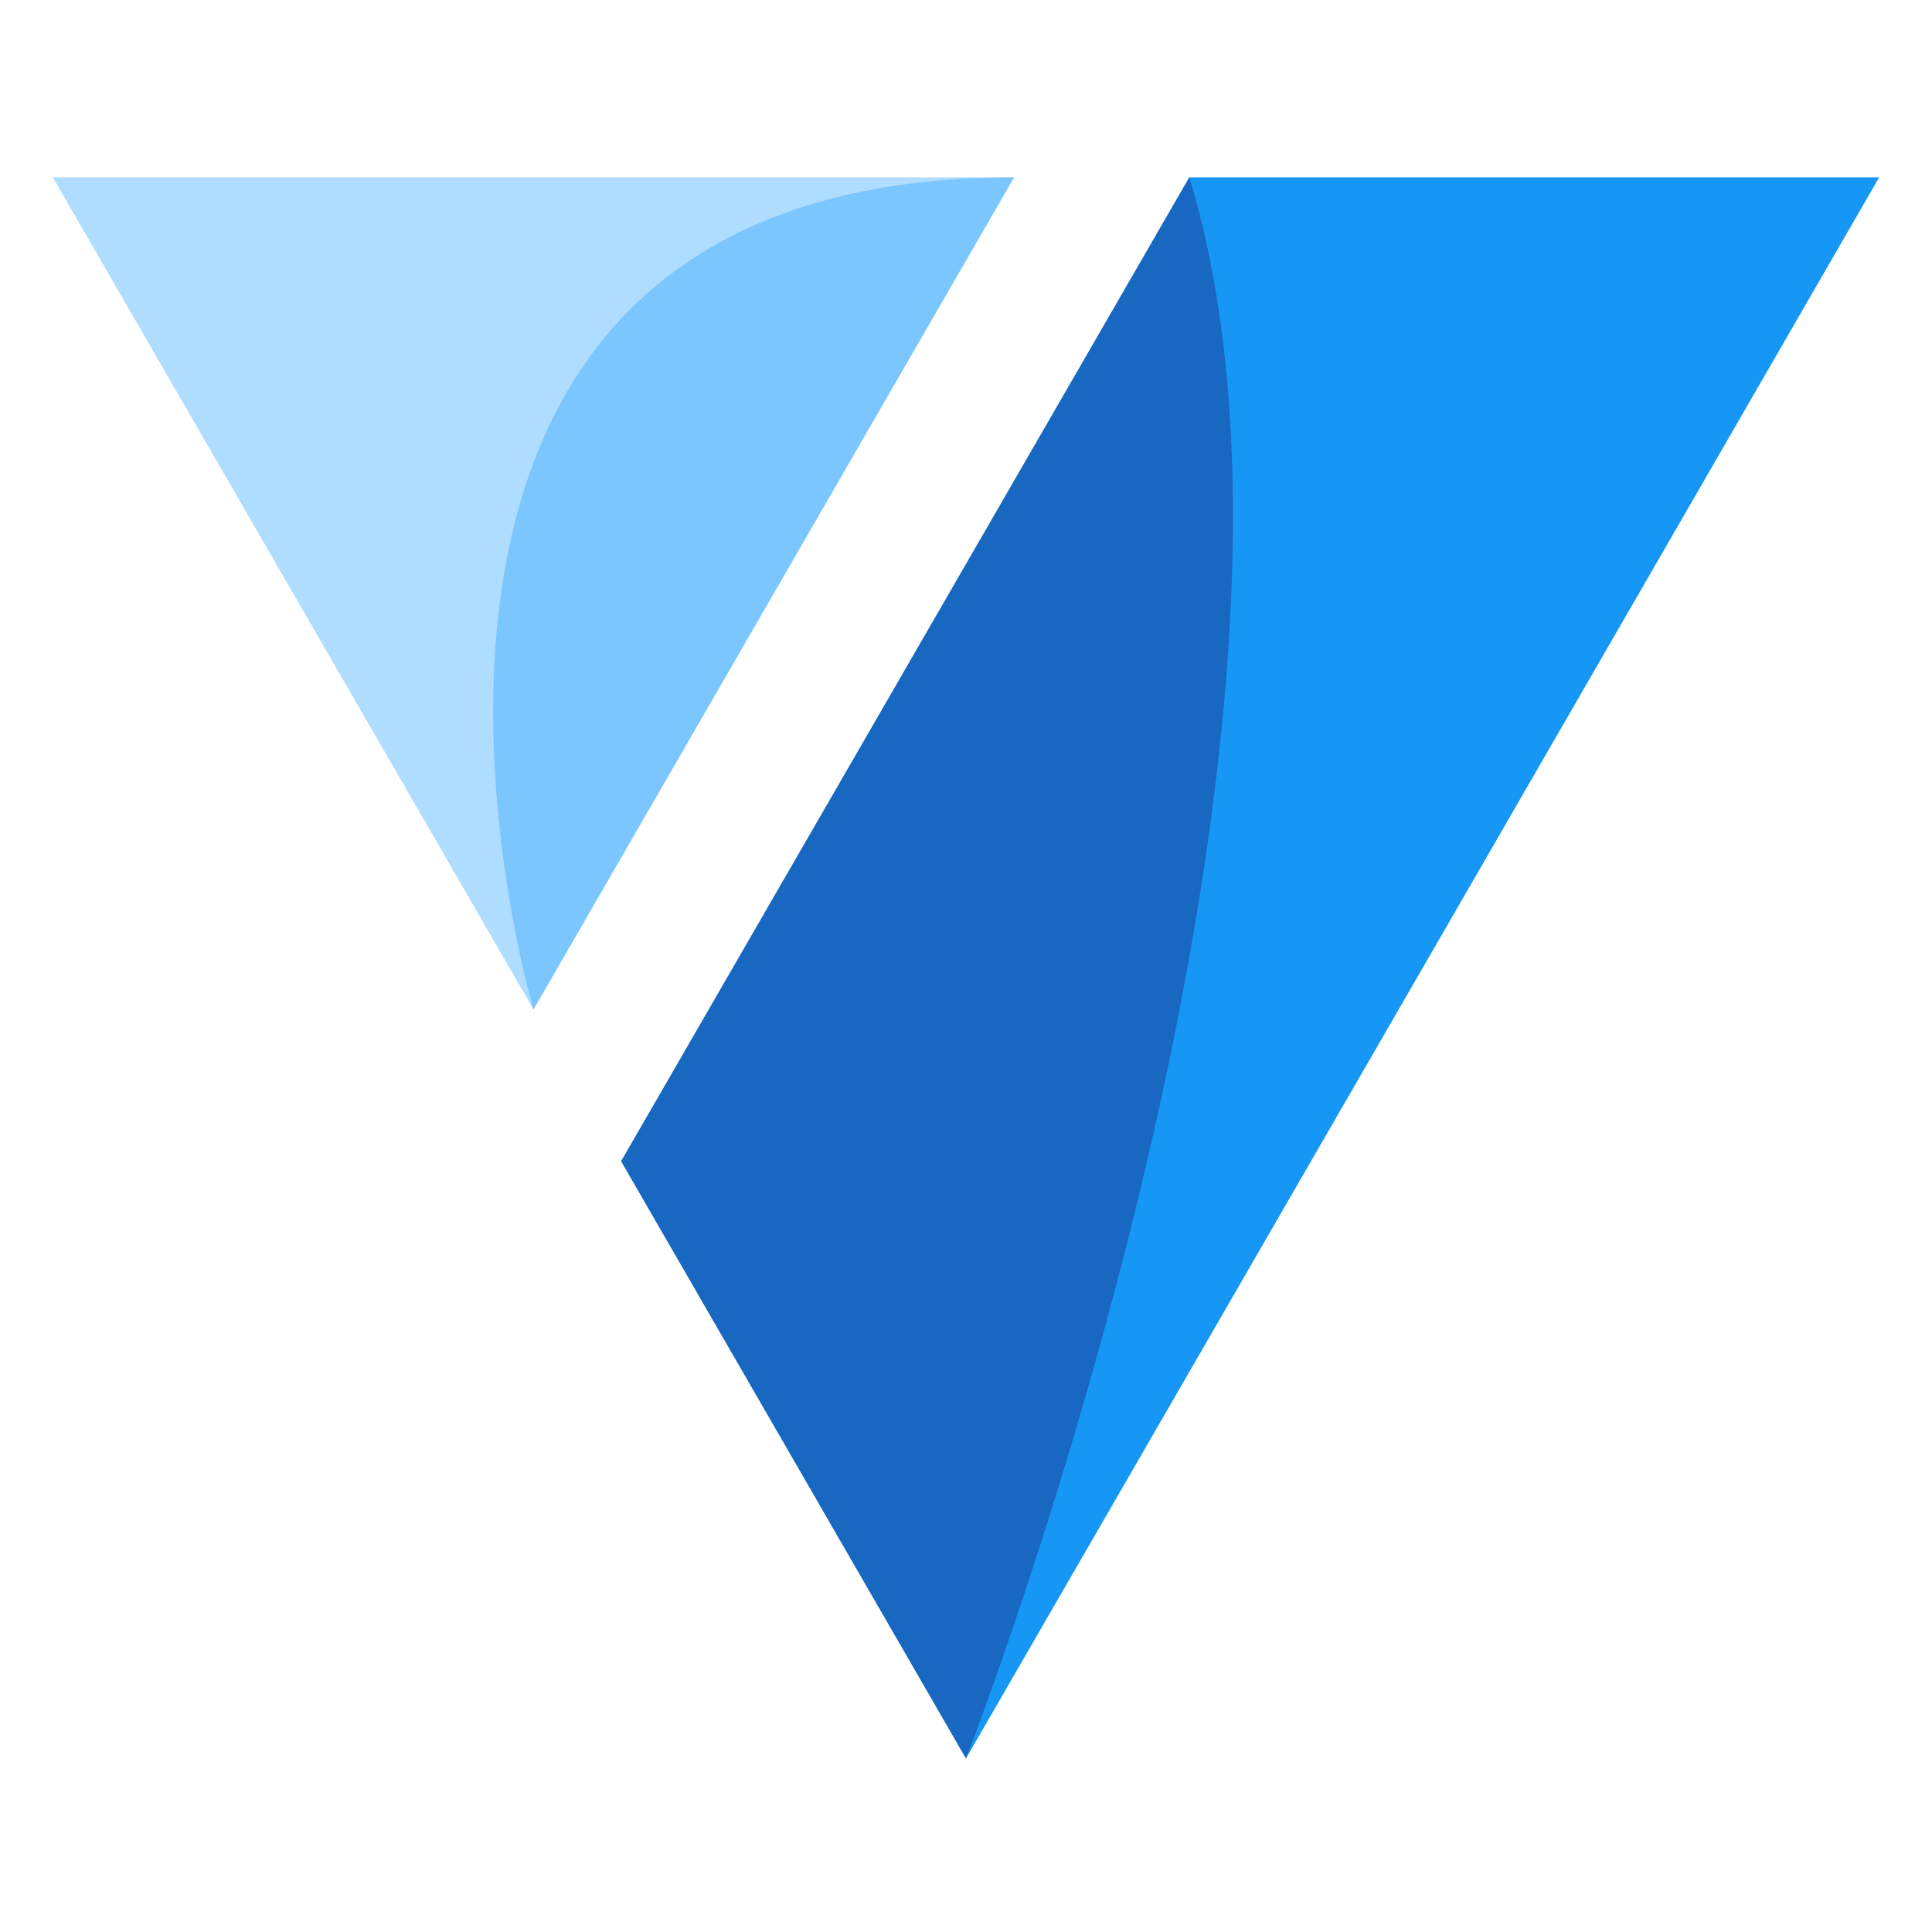
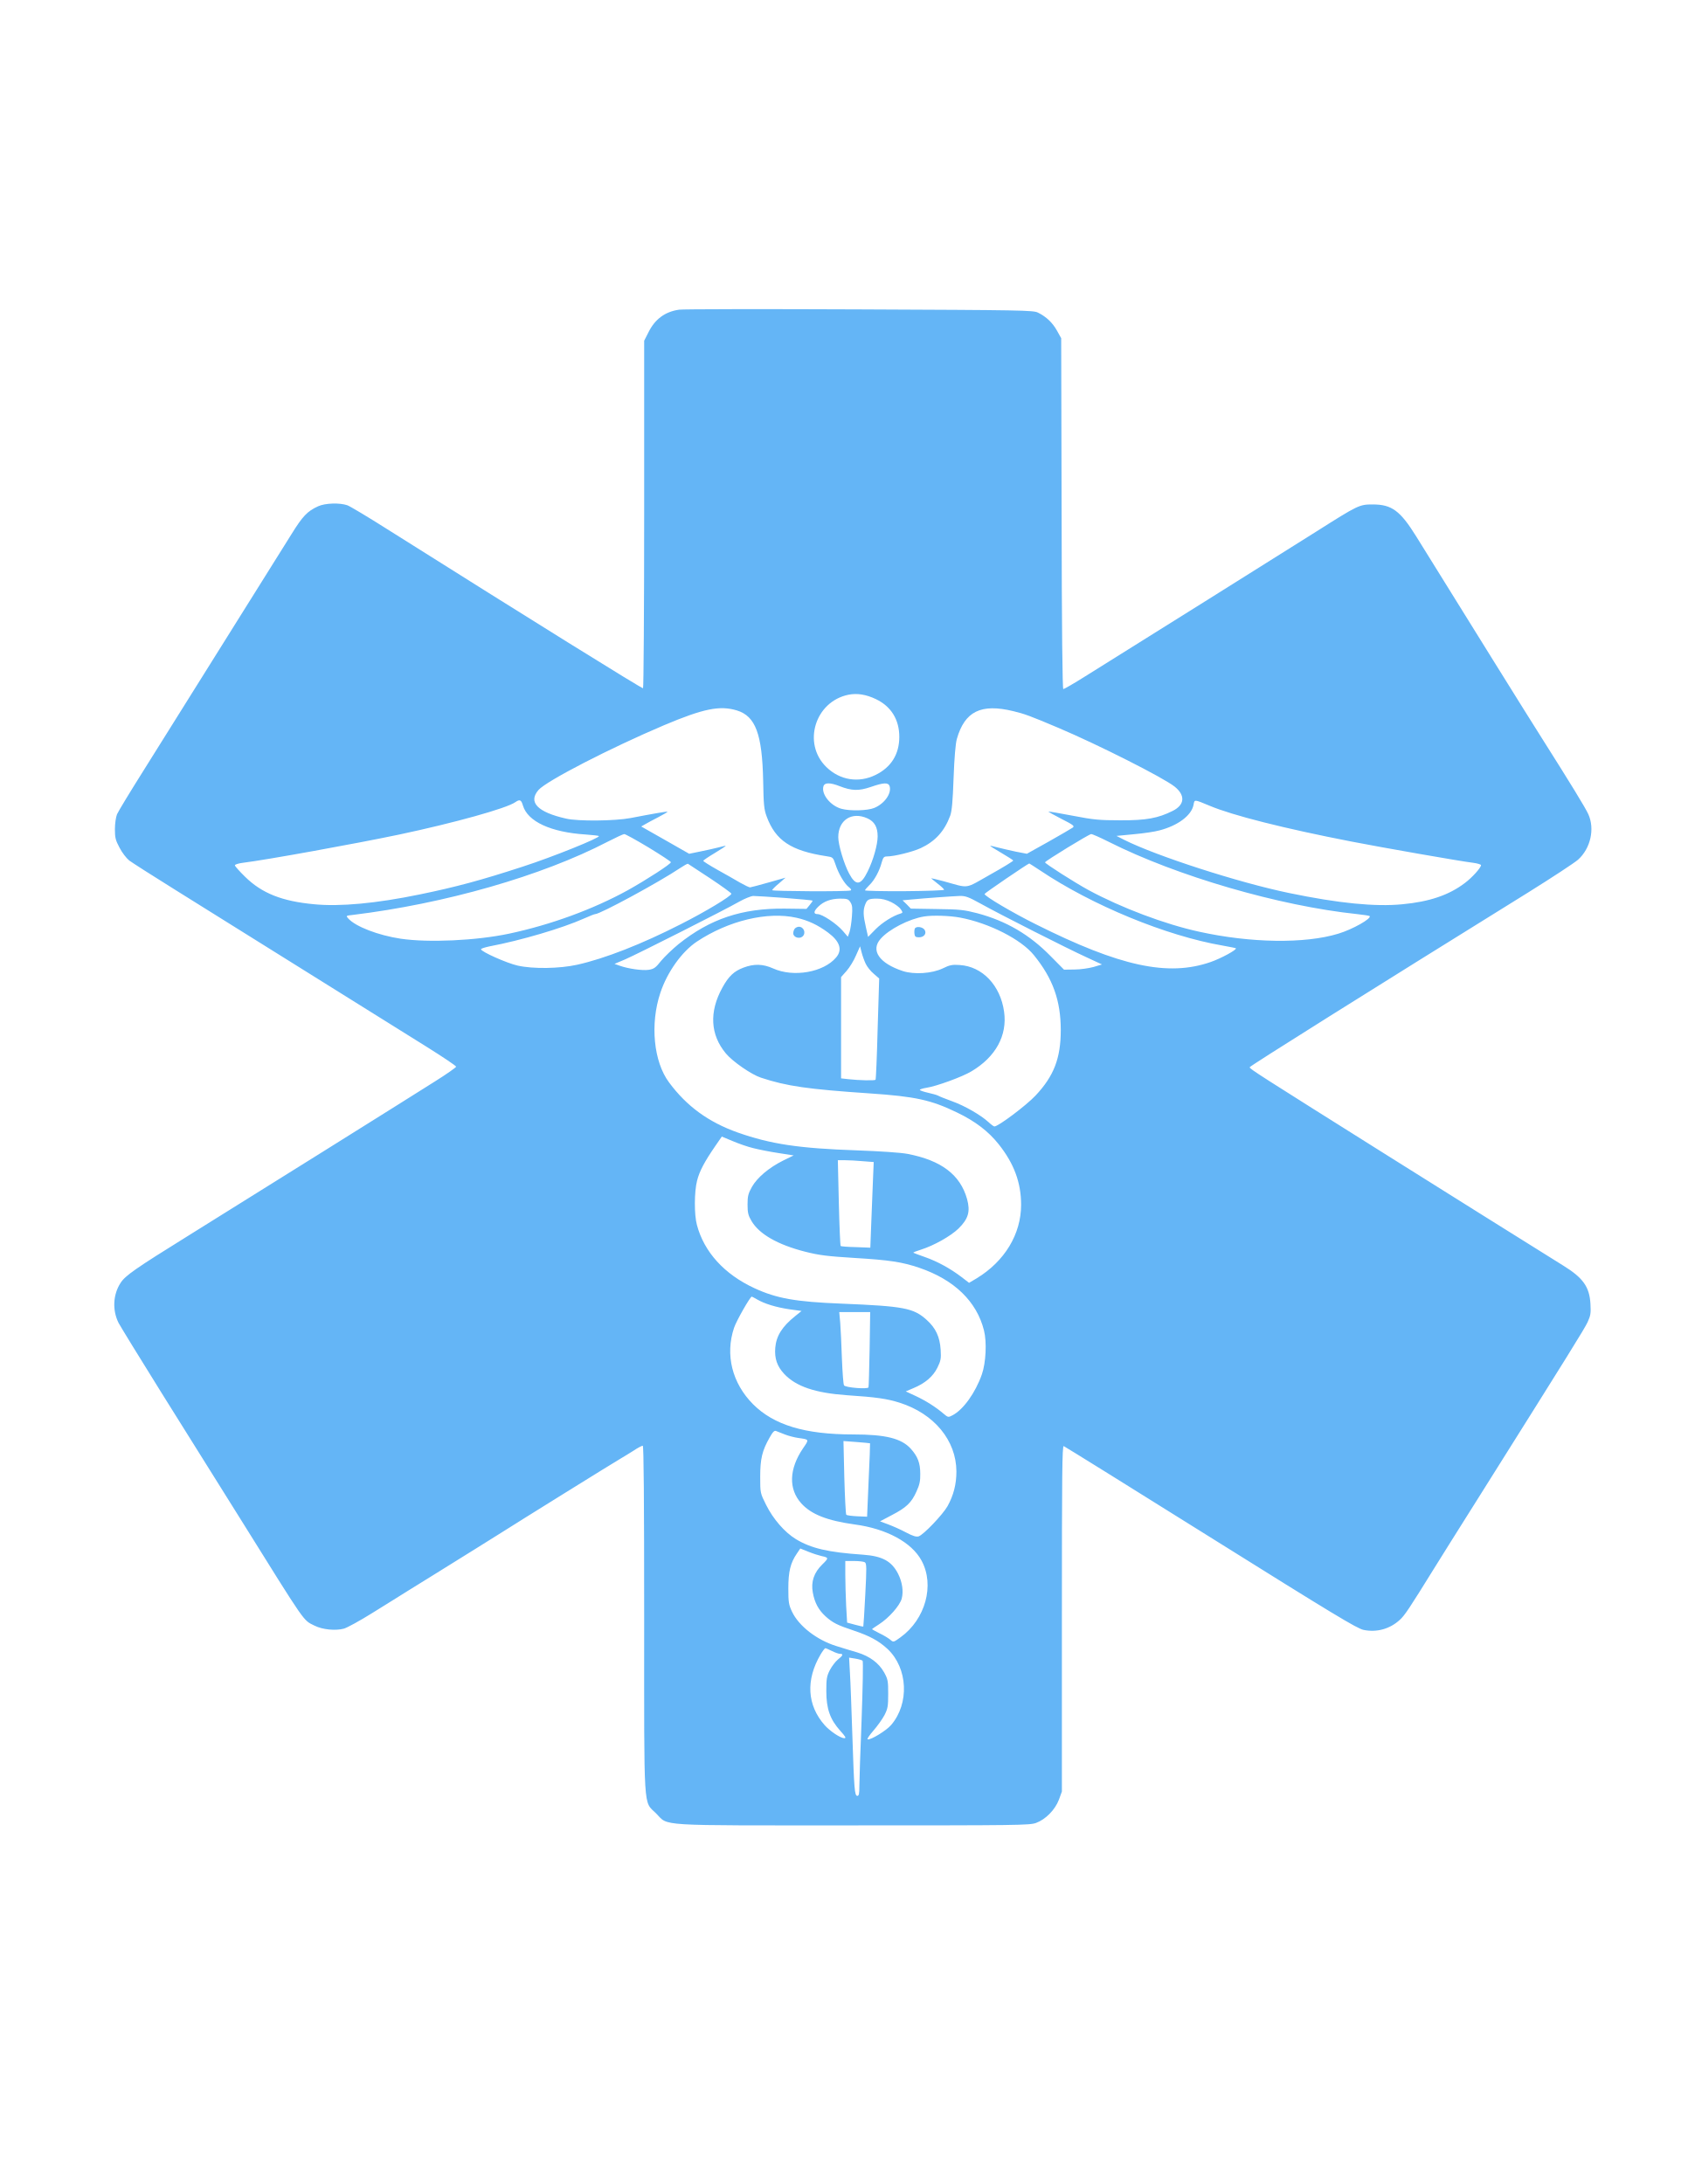
- <svg xmlns="http://www.w3.org/2000/svg" width="512" height="512" viewBox="0 0 512 512" fill="none">
-   <path d="M261.126 140.65L164.624 307.732L256.001 466L377.028 256.5L498.001 47H315.192L261.126 140.65Z" fill="#1697F6" />
-   <path d="M135.027 256.5L141.365 267.518L231.64 111.178L268.731 47H256H14L135.027 256.5Z" fill="#AEDDFF" />
-   <path d="M315.191 47C360.935 197.446 256 466 256 466L164.624 307.732L315.191 47Z" fill="#1867C0" />
-   <path d="M268.731 47C76.003 47 141.366 267.518 141.366 267.518L268.731 47Z" fill="#7BC6FF" />
+ <svg xmlns="http://www.w3.org/2000/svg" version="1.0" width="1200pt" height="1553pt" viewBox="0 0 1200 1553" preserveAspectRatio="xMidYMid meet">
+   <g transform="translate(0,1553) scale(0.1,-0.1)" fill="#64B5F6" stroke="none">
+     <path d="M4829 13328 c-100 -14 -172 -67 -218 -160 l-31 -61 0 -1233 c0 -678 -4 -1235 -8 -1238 -7 -4 -797 487 -1817 1130 -137 87 -266 164 -285 171 -54 19 -158 16 -208 -7 -77 -35 -110 -70 -190 -199 -116 -185 -852 -1362 -1052 -1681 -95 -151 -180 -291 -188 -310 -8 -20 -15 -66 -15 -105 0 -61 4 -79 33 -133 18 -35 49 -75 69 -91 20 -15 167 -109 326 -208 271 -169 1316 -821 1789 -1117 115 -72 209 -135 209 -141 0 -5 -69 -54 -154 -107 -200 -127 -1331 -834 -1749 -1094 -380 -236 -450 -285 -483 -337 -54 -83 -59 -194 -14 -284 14 -26 153 -253 309 -503 157 -250 410 -655 563 -900 468 -750 438 -708 522 -750 56 -28 148 -37 208 -21 22 6 112 55 200 110 88 55 205 127 260 162 55 34 145 90 200 124 167 104 428 266 465 290 76 49 811 506 842 523 18 11 59 35 90 55 31 21 62 37 68 37 7 0 10 -380 10 -1232 0 -1403 -7 -1291 85 -1383 92 -92 -22 -85 1400 -85 1166 0 1253 1 1300 17 69 25 136 93 164 166 l21 58 0 1230 c0 1025 2 1230 13 1226 8 -3 478 -295 1045 -650 876 -548 1040 -647 1087 -657 93 -19 186 6 257 71 35 31 71 86 243 364 34 55 178 285 320 510 648 1031 749 1193 773 1244 21 46 24 63 20 130 -7 121 -53 185 -194 272 -87 54 -1019 637 -1244 779 -926 582 -985 619 -985 631 0 8 854 544 1982 1244 168 105 327 209 353 232 89 80 120 219 73 323 -20 45 -126 218 -333 545 -88 138 -527 844 -891 1431 -114 183 -174 227 -309 227 -95 0 -103 -4 -400 -192 -215 -136 -1291 -810 -1642 -1029 -81 -51 -152 -92 -158 -92 -6 0 -11 421 -12 1248 l-3 1247 -30 54 c-31 56 -76 99 -135 128 -33 17 -116 18 -1271 23 -680 3 -1256 2 -1280 -2z m1398 -2769 c109 -52 167 -146 167 -269 0 -123 -58 -216 -168 -270 -121 -60 -255 -38 -351 56 -172 168 -80 466 158 514 62 12 124 2 194 -31z m-987 -81 c132 -41 179 -168 186 -499 3 -171 6 -204 25 -255 63 -171 174 -244 423 -282 48 -7 49 -8 66 -58 21 -65 63 -137 95 -162 16 -13 21 -21 12 -24 -22 -9 -557 -6 -557 2 0 4 21 26 48 48 l47 41 -120 -34 c-66 -19 -125 -34 -132 -35 -7 0 -38 15 -70 33 -32 19 -104 60 -160 91 -57 32 -103 61 -103 65 0 3 36 28 80 54 44 27 80 50 80 52 0 2 -24 -3 -52 -11 -29 -7 -88 -21 -130 -29 l-78 -16 -170 97 -171 97 28 16 c15 9 58 32 95 51 37 19 65 36 64 38 -4 3 -97 -13 -263 -45 -111 -21 -372 -24 -458 -4 -204 46 -272 117 -196 204 58 65 510 298 892 460 282 119 397 142 519 105z m1965 -5 c79 -19 118 -33 321 -119 285 -121 744 -353 825 -417 78 -62 73 -130 -13 -173 -104 -52 -188 -68 -373 -67 -148 0 -191 4 -335 32 -90 17 -169 31 -175 30 -5 0 35 -23 90 -51 87 -44 97 -52 82 -63 -10 -7 -87 -52 -172 -100 l-154 -86 -78 15 c-43 9 -102 23 -130 30 -29 8 -53 13 -53 11 0 -2 36 -24 80 -50 44 -26 82 -50 84 -54 2 -3 -70 -48 -162 -99 -188 -106 -145 -100 -334 -48 -49 13 -88 22 -88 21 0 -1 21 -18 46 -38 25 -19 46 -39 47 -44 1 -4 -125 -9 -280 -10 -156 -1 -283 2 -283 6 0 4 14 20 31 37 35 33 72 100 88 162 10 35 16 42 37 42 51 0 181 32 240 59 103 48 169 120 210 231 12 34 18 101 24 270 5 140 14 244 23 275 56 197 172 254 402 198z m-1236 -533 c87 -34 137 -35 222 -6 92 32 125 33 134 6 16 -51 -36 -125 -109 -155 -48 -20 -173 -23 -234 -6 -79 22 -145 106 -127 161 8 26 48 26 114 0z m-2251 -138 c34 -114 198 -190 446 -206 50 -4 92 -8 94 -11 12 -11 -329 -149 -543 -218 -297 -97 -477 -145 -730 -197 -310 -64 -568 -88 -751 -70 -228 21 -372 78 -491 195 -40 39 -73 76 -73 82 0 6 26 14 58 18 163 20 798 135 1112 201 391 83 762 186 824 230 32 22 42 17 54 -24z m4881 -1 c163 -69 531 -162 1009 -255 210 -41 779 -141 865 -151 31 -4 57 -12 57 -17 0 -18 -64 -89 -115 -127 -113 -86 -252 -133 -444 -151 -192 -19 -455 7 -806 80 -358 74 -943 263 -1172 378 l-55 28 124 12 c68 6 149 18 181 27 132 34 229 107 243 182 7 39 3 40 113 -6z m-2432 -90 c51 -23 73 -63 73 -128 0 -60 -31 -169 -71 -250 -49 -100 -84 -104 -131 -16 -37 68 -78 206 -78 260 0 122 96 184 207 134z m-1556 -207 c87 -53 159 -100 159 -105 0 -13 -172 -124 -306 -199 -247 -136 -548 -246 -844 -309 -236 -50 -574 -65 -771 -36 -159 24 -321 86 -373 144 -17 19 -17 20 31 25 656 80 1345 277 1814 521 57 29 110 54 117 54 7 1 85 -42 173 -95z m3272 40 c484 -244 1213 -456 1766 -514 46 -5 86 -11 89 -14 16 -17 -122 -95 -222 -125 -238 -73 -624 -67 -991 14 -243 53 -553 170 -786 296 -99 54 -309 188 -309 197 0 9 312 200 328 201 7 1 63 -24 125 -55z m-2835 -259 c83 -55 152 -105 152 -110 0 -17 -184 -128 -360 -217 -278 -142 -542 -245 -736 -288 -126 -28 -314 -31 -424 -6 -76 17 -260 99 -260 116 0 5 26 13 58 20 227 43 521 130 675 199 38 17 73 31 79 31 35 0 454 227 603 327 27 18 52 32 56 31 3 -2 74 -48 157 -103z m2345 57 c370 -249 899 -467 1301 -536 49 -9 91 -17 93 -19 9 -10 -105 -72 -180 -98 -303 -105 -644 -31 -1241 268 -165 82 -365 200 -366 216 0 6 307 215 318 217 2 0 35 -22 75 -48z m-1814 -197 c107 -8 196 -17 198 -19 2 -2 -7 -16 -20 -31 l-23 -28 -155 2 c-304 3 -530 -73 -754 -252 -44 -36 -100 -90 -125 -120 -38 -48 -50 -57 -87 -63 -45 -7 -145 7 -207 29 l-37 13 78 33 c93 41 709 352 808 409 39 22 84 40 100 41 17 0 117 -6 224 -14z m1394 -41 c136 -76 614 -318 752 -381 l110 -51 -60 -18 c-33 -9 -94 -18 -135 -18 l-75 -1 -95 96 c-151 154 -316 250 -521 305 -93 24 -124 28 -289 30 l-184 3 -29 30 -30 29 64 6 c104 10 290 23 342 25 42 1 63 -7 150 -55z m-927 11 c14 -21 16 -41 11 -103 -3 -42 -11 -92 -17 -110 l-12 -33 -36 42 c-44 51 -146 119 -179 119 -31 0 -29 20 5 53 39 38 89 56 154 57 51 0 60 -3 74 -25z m291 0 c28 -14 59 -37 68 -51 15 -23 14 -25 -2 -30 -54 -16 -129 -63 -177 -111 l-54 -55 -16 71 c-19 82 -20 119 -5 158 14 37 25 43 85 43 34 0 66 -8 101 -25z m-674 -111 c84 -19 151 -51 224 -105 85 -63 104 -123 58 -177 -89 -106 -304 -144 -449 -78 -72 32 -135 34 -211 5 -66 -25 -104 -60 -149 -142 -95 -172 -86 -335 25 -468 47 -57 183 -151 249 -172 184 -61 333 -82 774 -112 326 -22 437 -47 621 -136 129 -62 223 -134 296 -226 109 -137 159 -273 159 -430 0 -209 -117 -402 -316 -523 l-54 -32 -52 40 c-81 62 -175 113 -261 143 -43 15 -80 29 -83 31 -2 3 22 12 54 22 92 29 211 96 267 150 70 69 85 121 61 209 -48 173 -183 276 -424 322 -46 9 -193 19 -360 25 -409 14 -612 44 -847 127 -208 74 -363 187 -488 356 -110 147 -136 416 -62 637 49 148 153 293 259 364 226 150 503 216 709 170z m1164 1 c206 -39 434 -155 524 -267 135 -166 191 -323 191 -533 0 -200 -49 -327 -180 -466 -66 -70 -264 -219 -292 -219 -5 0 -24 14 -42 31 -56 51 -169 116 -258 148 -47 17 -92 35 -100 40 -9 5 -42 14 -73 21 -31 7 -57 16 -57 20 0 4 21 11 47 15 69 10 256 78 320 117 172 102 256 255 232 424 -26 187 -154 322 -316 332 -52 4 -71 0 -120 -24 -77 -37 -204 -45 -284 -19 -167 55 -231 147 -158 229 59 68 203 142 309 159 59 10 184 6 257 -8z m-672 -328 c10 -21 35 -53 57 -71 l39 -34 -11 -358 c-5 -197 -12 -360 -15 -362 -6 -7 -122 -4 -192 4 l-53 6 0 360 0 360 39 44 c22 25 52 74 67 110 l29 65 11 -43 c6 -24 19 -60 29 -81z m-800 -1311 c39 -10 119 -26 179 -35 l109 -17 -74 -36 c-102 -51 -185 -121 -223 -188 -26 -47 -31 -65 -31 -125 0 -59 5 -78 28 -117 55 -94 187 -169 383 -219 99 -25 157 -32 349 -44 250 -15 340 -29 461 -70 249 -85 408 -239 460 -445 21 -83 14 -230 -15 -313 -46 -131 -132 -251 -209 -291 -30 -16 -32 -15 -64 12 -55 47 -126 92 -199 126 l-69 32 54 23 c84 35 140 83 171 146 24 49 27 64 23 128 -6 91 -35 154 -100 212 -93 84 -162 97 -603 115 -329 13 -463 37 -621 110 -214 99 -358 257 -409 450 -20 73 -19 236 1 314 17 68 53 135 127 243 l49 71 77 -32 c42 -18 108 -41 146 -50z m779 -93 l78 -6 -6 -146 c-3 -80 -9 -217 -12 -304 l-6 -159 -103 4 c-57 1 -106 5 -108 8 -3 3 -9 141 -13 308 l-7 302 50 0 c27 0 85 -3 127 -7z m-751 -983 c53 -31 135 -56 229 -70 l87 -12 -47 -38 c-91 -73 -133 -140 -140 -224 -6 -76 13 -131 63 -185 84 -90 221 -136 445 -152 211 -14 286 -25 375 -53 247 -78 404 -269 405 -489 0 -91 -20 -169 -63 -247 -34 -60 -171 -204 -206 -215 -16 -5 -42 3 -89 28 -37 20 -94 45 -126 57 l-59 22 83 44 c103 53 141 89 176 168 22 47 28 76 27 126 0 77 -18 123 -67 178 -67 74 -179 102 -411 102 -343 0 -563 67 -711 215 -149 150 -199 352 -135 543 17 51 115 222 126 222 2 0 19 -9 38 -20z m800 -352 c-3 -145 -6 -268 -8 -273 -4 -15 -165 -2 -174 14 -5 7 -11 92 -15 189 -3 98 -9 212 -12 255 l-7 77 110 0 110 0 -4 -262z m-603 -608 c25 -10 68 -21 95 -25 80 -11 79 -9 35 -73 -100 -147 -105 -290 -13 -392 70 -78 184 -123 379 -150 226 -30 406 -127 476 -257 95 -174 28 -418 -150 -546 -50 -36 -50 -36 -73 -16 -12 10 -46 31 -76 45 -29 15 -53 28 -53 29 0 2 22 17 50 35 70 45 147 132 161 182 14 52 4 119 -26 178 -46 89 -111 125 -250 135 -249 17 -368 45 -477 111 -80 49 -161 143 -211 243 -42 84 -42 85 -42 200 0 128 14 186 67 279 23 41 34 52 47 46 9 -3 36 -15 61 -24z m606 -63 c1 -1 -3 -119 -10 -262 l-11 -260 -70 3 c-38 2 -73 6 -78 11 -4 4 -10 124 -14 266 l-6 258 94 -7 c51 -4 94 -8 95 -9z m-344 -802 c51 -11 51 -14 5 -59 -60 -58 -82 -124 -68 -200 13 -73 41 -124 90 -169 51 -46 84 -63 202 -102 113 -38 176 -72 240 -131 144 -136 156 -387 25 -540 -34 -40 -147 -109 -167 -102 -6 2 13 30 41 62 28 32 63 81 78 109 24 47 27 63 27 152 0 92 -2 104 -29 153 -38 67 -101 114 -191 142 -39 11 -106 32 -151 46 -137 43 -265 142 -313 244 -23 49 -26 67 -26 165 0 120 15 181 60 247 l25 37 60 -24 c32 -13 74 -26 92 -30z m307 -44 c13 -8 13 -41 3 -232 -6 -122 -13 -223 -14 -225 -2 -1 -28 4 -59 13 l-56 15 -7 121 c-3 66 -6 164 -6 219 l0 98 63 0 c34 0 68 -4 76 -9z m-234 -631 c22 -11 47 -20 57 -20 26 0 22 -12 -15 -41 -17 -14 -43 -48 -57 -75 -22 -43 -25 -62 -25 -149 0 -126 27 -202 99 -282 38 -42 44 -53 29 -53 -27 0 -102 50 -140 93 -125 142 -135 321 -29 502 15 25 30 45 34 45 4 0 25 -9 47 -20z m218 -69 c5 -5 1 -193 -7 -417 -9 -225 -16 -439 -16 -476 0 -52 -3 -68 -14 -68 -20 0 -23 42 -36 435 -6 182 -13 379 -17 439 l-6 109 44 -7 c24 -4 48 -11 52 -15z" />
+     <path d="M5652 8928 c-7 -7 -12 -22 -12 -35 0 -27 42 -42 65 -23 28 23 11 70 -25 70 -9 0 -21 -5 -28 -12z" />
+     <path d="M6504 8926 c-3 -8 -4 -25 -2 -38 2 -18 9 -23 32 -23 36 0 56 27 40 53 -14 22 -62 28 -70 8z" />
+   </g>
</svg>
